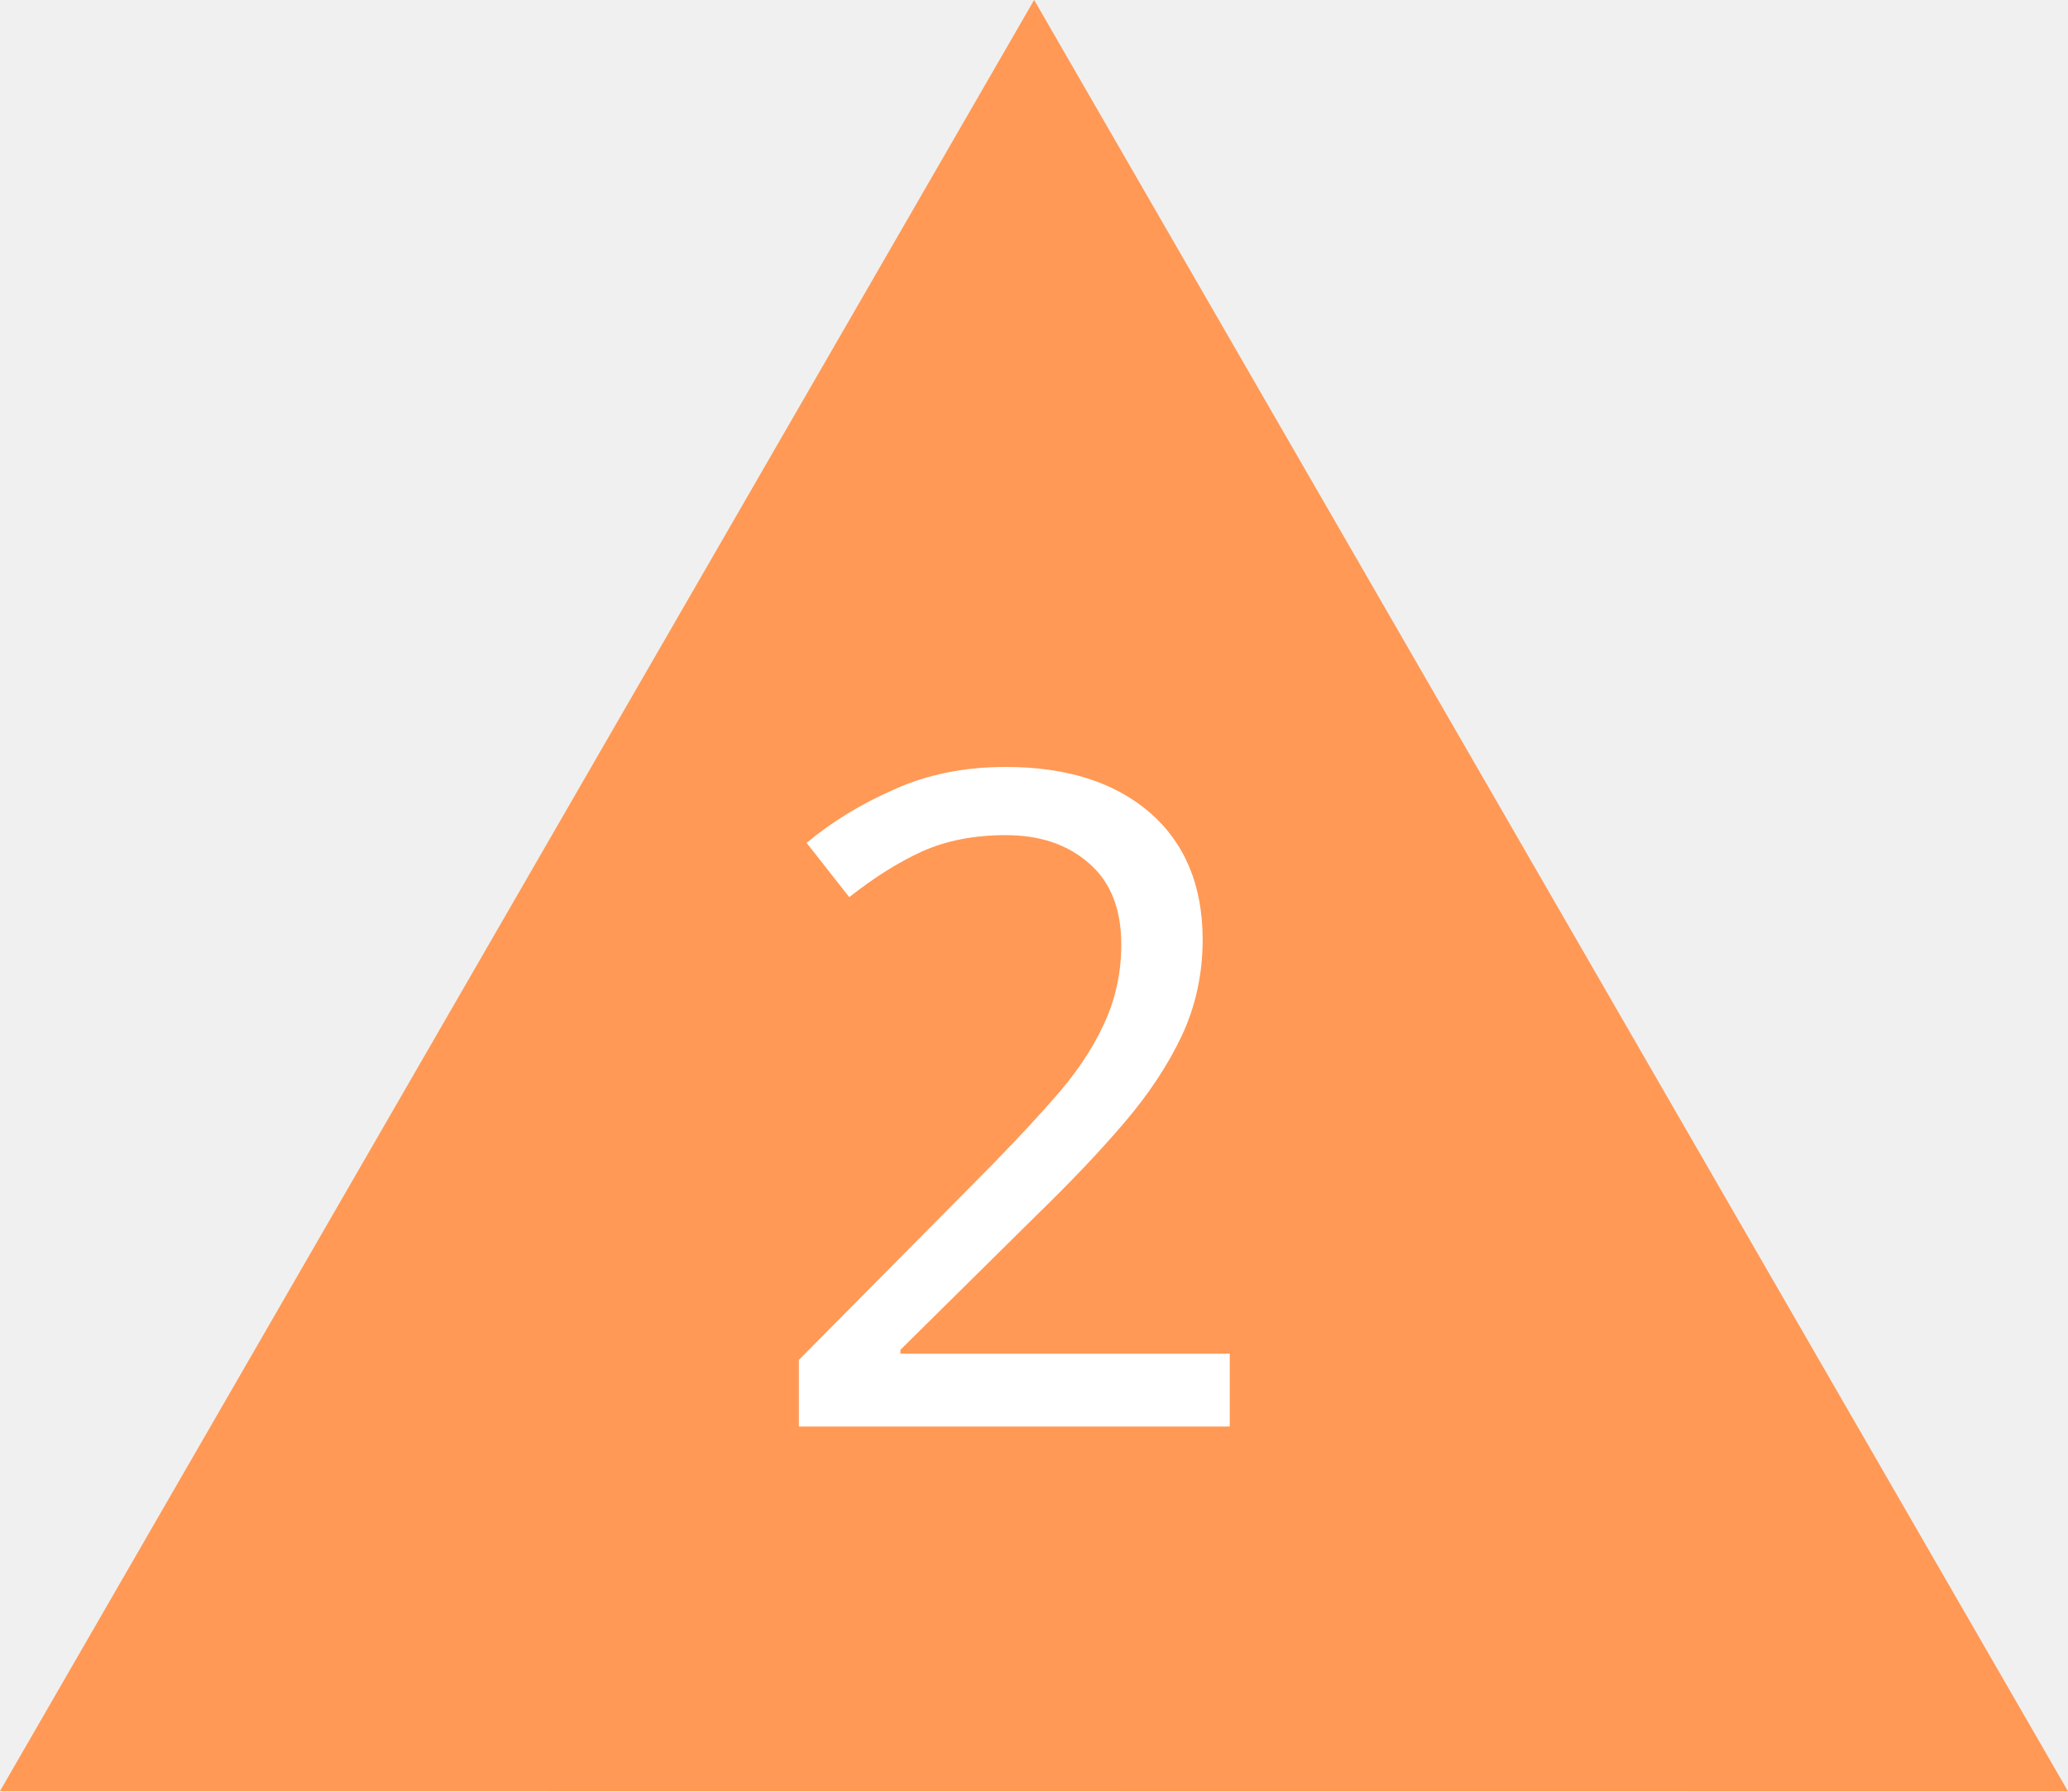
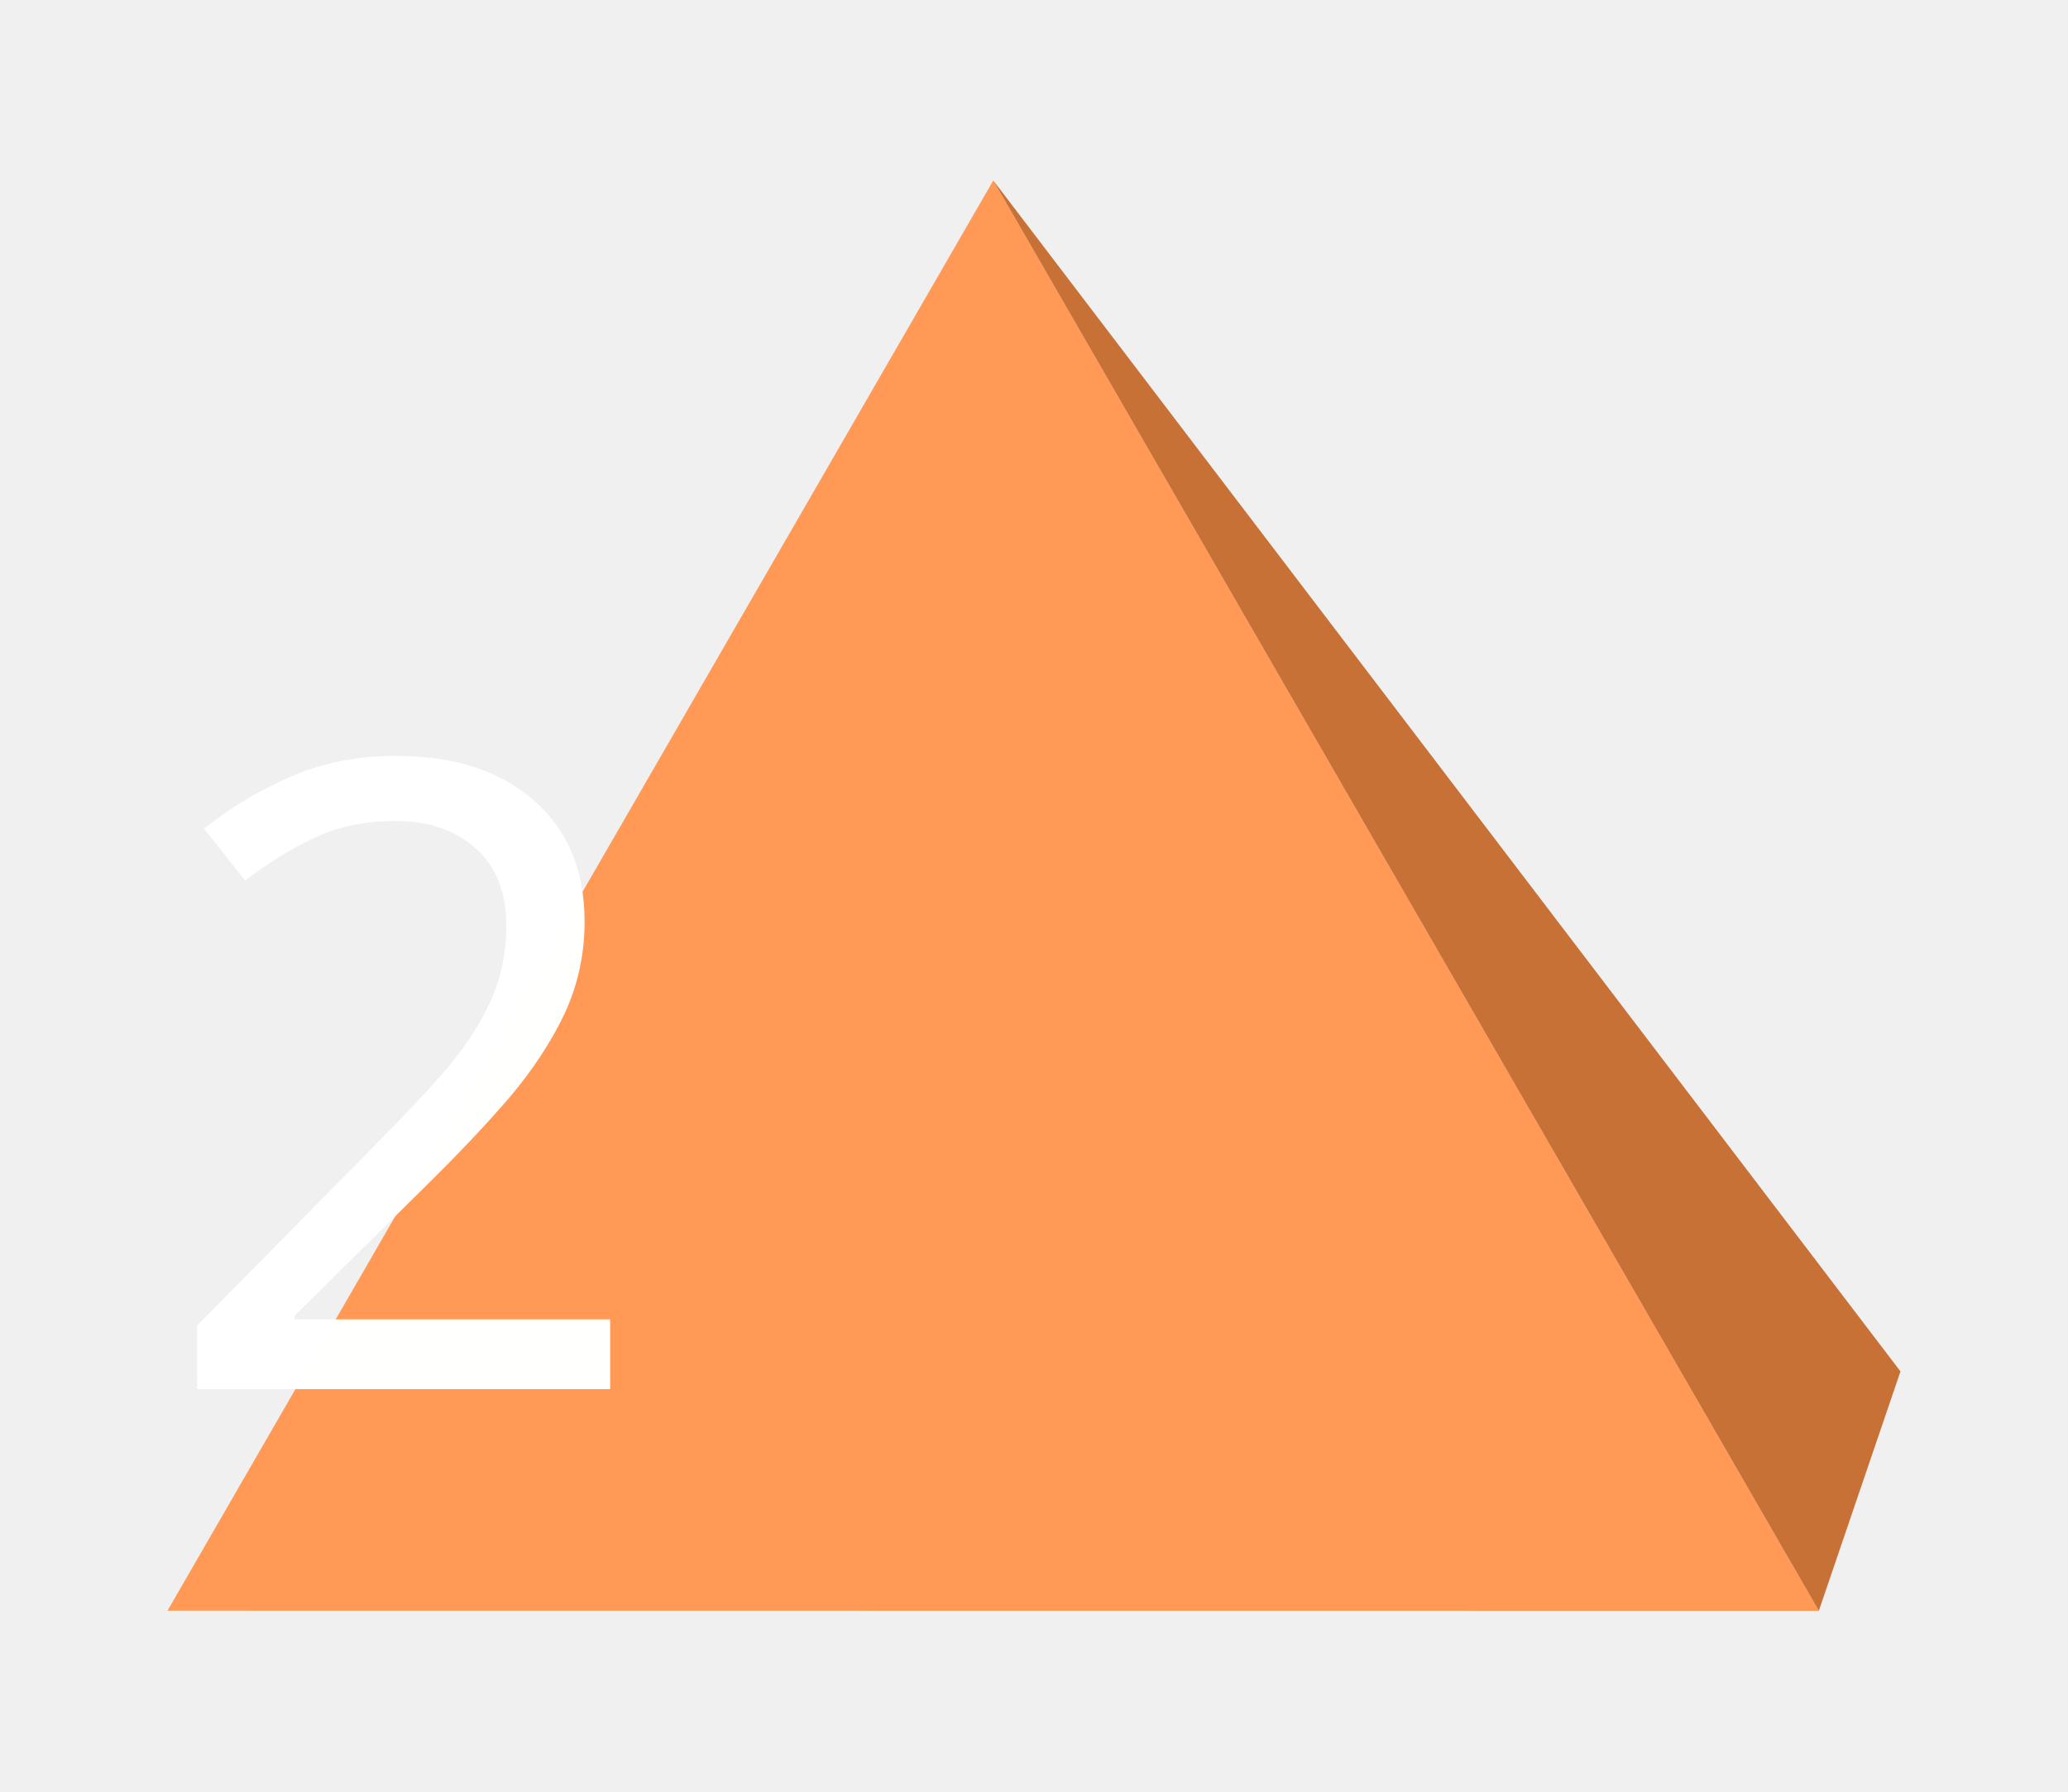
<svg xmlns="http://www.w3.org/2000/svg" width="41.694mm" height="36.11mm" viewBox="0 0 41.694 36.11" version="1.1" id="svg8">
  <defs id="defs2">
    <rect x="66.193" y="128.984" width="12.331" height="15.403" id="rect22" />
    <rect x="66.193" y="128.984" width="12.331" height="15.403" id="rect22-3" />
    <rect x="66.193" y="128.984" width="12.331" height="15.403" id="rect35" />
+     <filter style="color-interpolation-filters:sRGB" id="filter1586" x="-0" width="1" y="-7.1960421e-05" height="1">
+       <feGaussianBlur stdDeviation="0" id="feGaussianBlur1588" />
+     </filter>
  </defs>
  <g id="layer1" transform="translate(-49.9871,-113.1336)">
-     <path style="fill:#ff9955;fill-rule:evenodd;stroke-width:0.265" id="path16" d="m 91.681,149.243 -41.694,-0.004 20.85,-36.106 z" />
-     <text xml:space="preserve" style="font-size:18.371px;line-height:1.25;font-family:'Arial Rounded MT Bold';-inkscape-font-specification:'Arial Rounded MT Bold, Normal';font-variant-numeric:proportional-nums;fill:#ffffff;stroke-width:0.265" x="65.219" y="141.888" id="text64">
-       <tspan id="tspan62" x="65.219" y="141.888" style="fill:#ffffff;stroke-width:0.265">2</tspan>
+     <g id="g1622" transform="translate(-5.438496,-3.638023)">
+       <path style="fill:#ff9955;fill-rule:evenodd;stroke-width:0.211" id="path16" d="m 92.096,149.243 -33.293,-0.003 16.649,-28.831 z" />
+       <path style="mix-blend-mode:normal;fill:#c87137;fill-opacity:1;stroke:none;stroke-width:0.211px;stroke-linecap:butt;stroke-linejoin:miter;stroke-opacity:1" d="M 75.452,120.41 92.096,149.243 93.742,144.417 75.452,120.41" id="path961" />
+     </g>
+     <text xml:space="preserve" style="font-size:17.639px;line-height:1.25;font-family:'Arial Rounded MT Bold';-inkscape-font-specification:'Arial Rounded MT Bold, Normal';font-variant-numeric:proportional-nums;text-align:center;text-anchor:middle;opacity:0.994;fill:#ffffff;fill-rule:nonzero;stroke-width:0.265;filter:url(#filter1586)" x="69.625" y="141.137" id="text64">
+       <tspan id="tspan62" x="69.625" y="141.137" style="font-size:17.639px;text-align:center;text-anchor:middle;fill:#ffffff;fill-rule:nonzero;stroke-width:0.265">2</tspan>
    </text>
  </g>
</svg>
